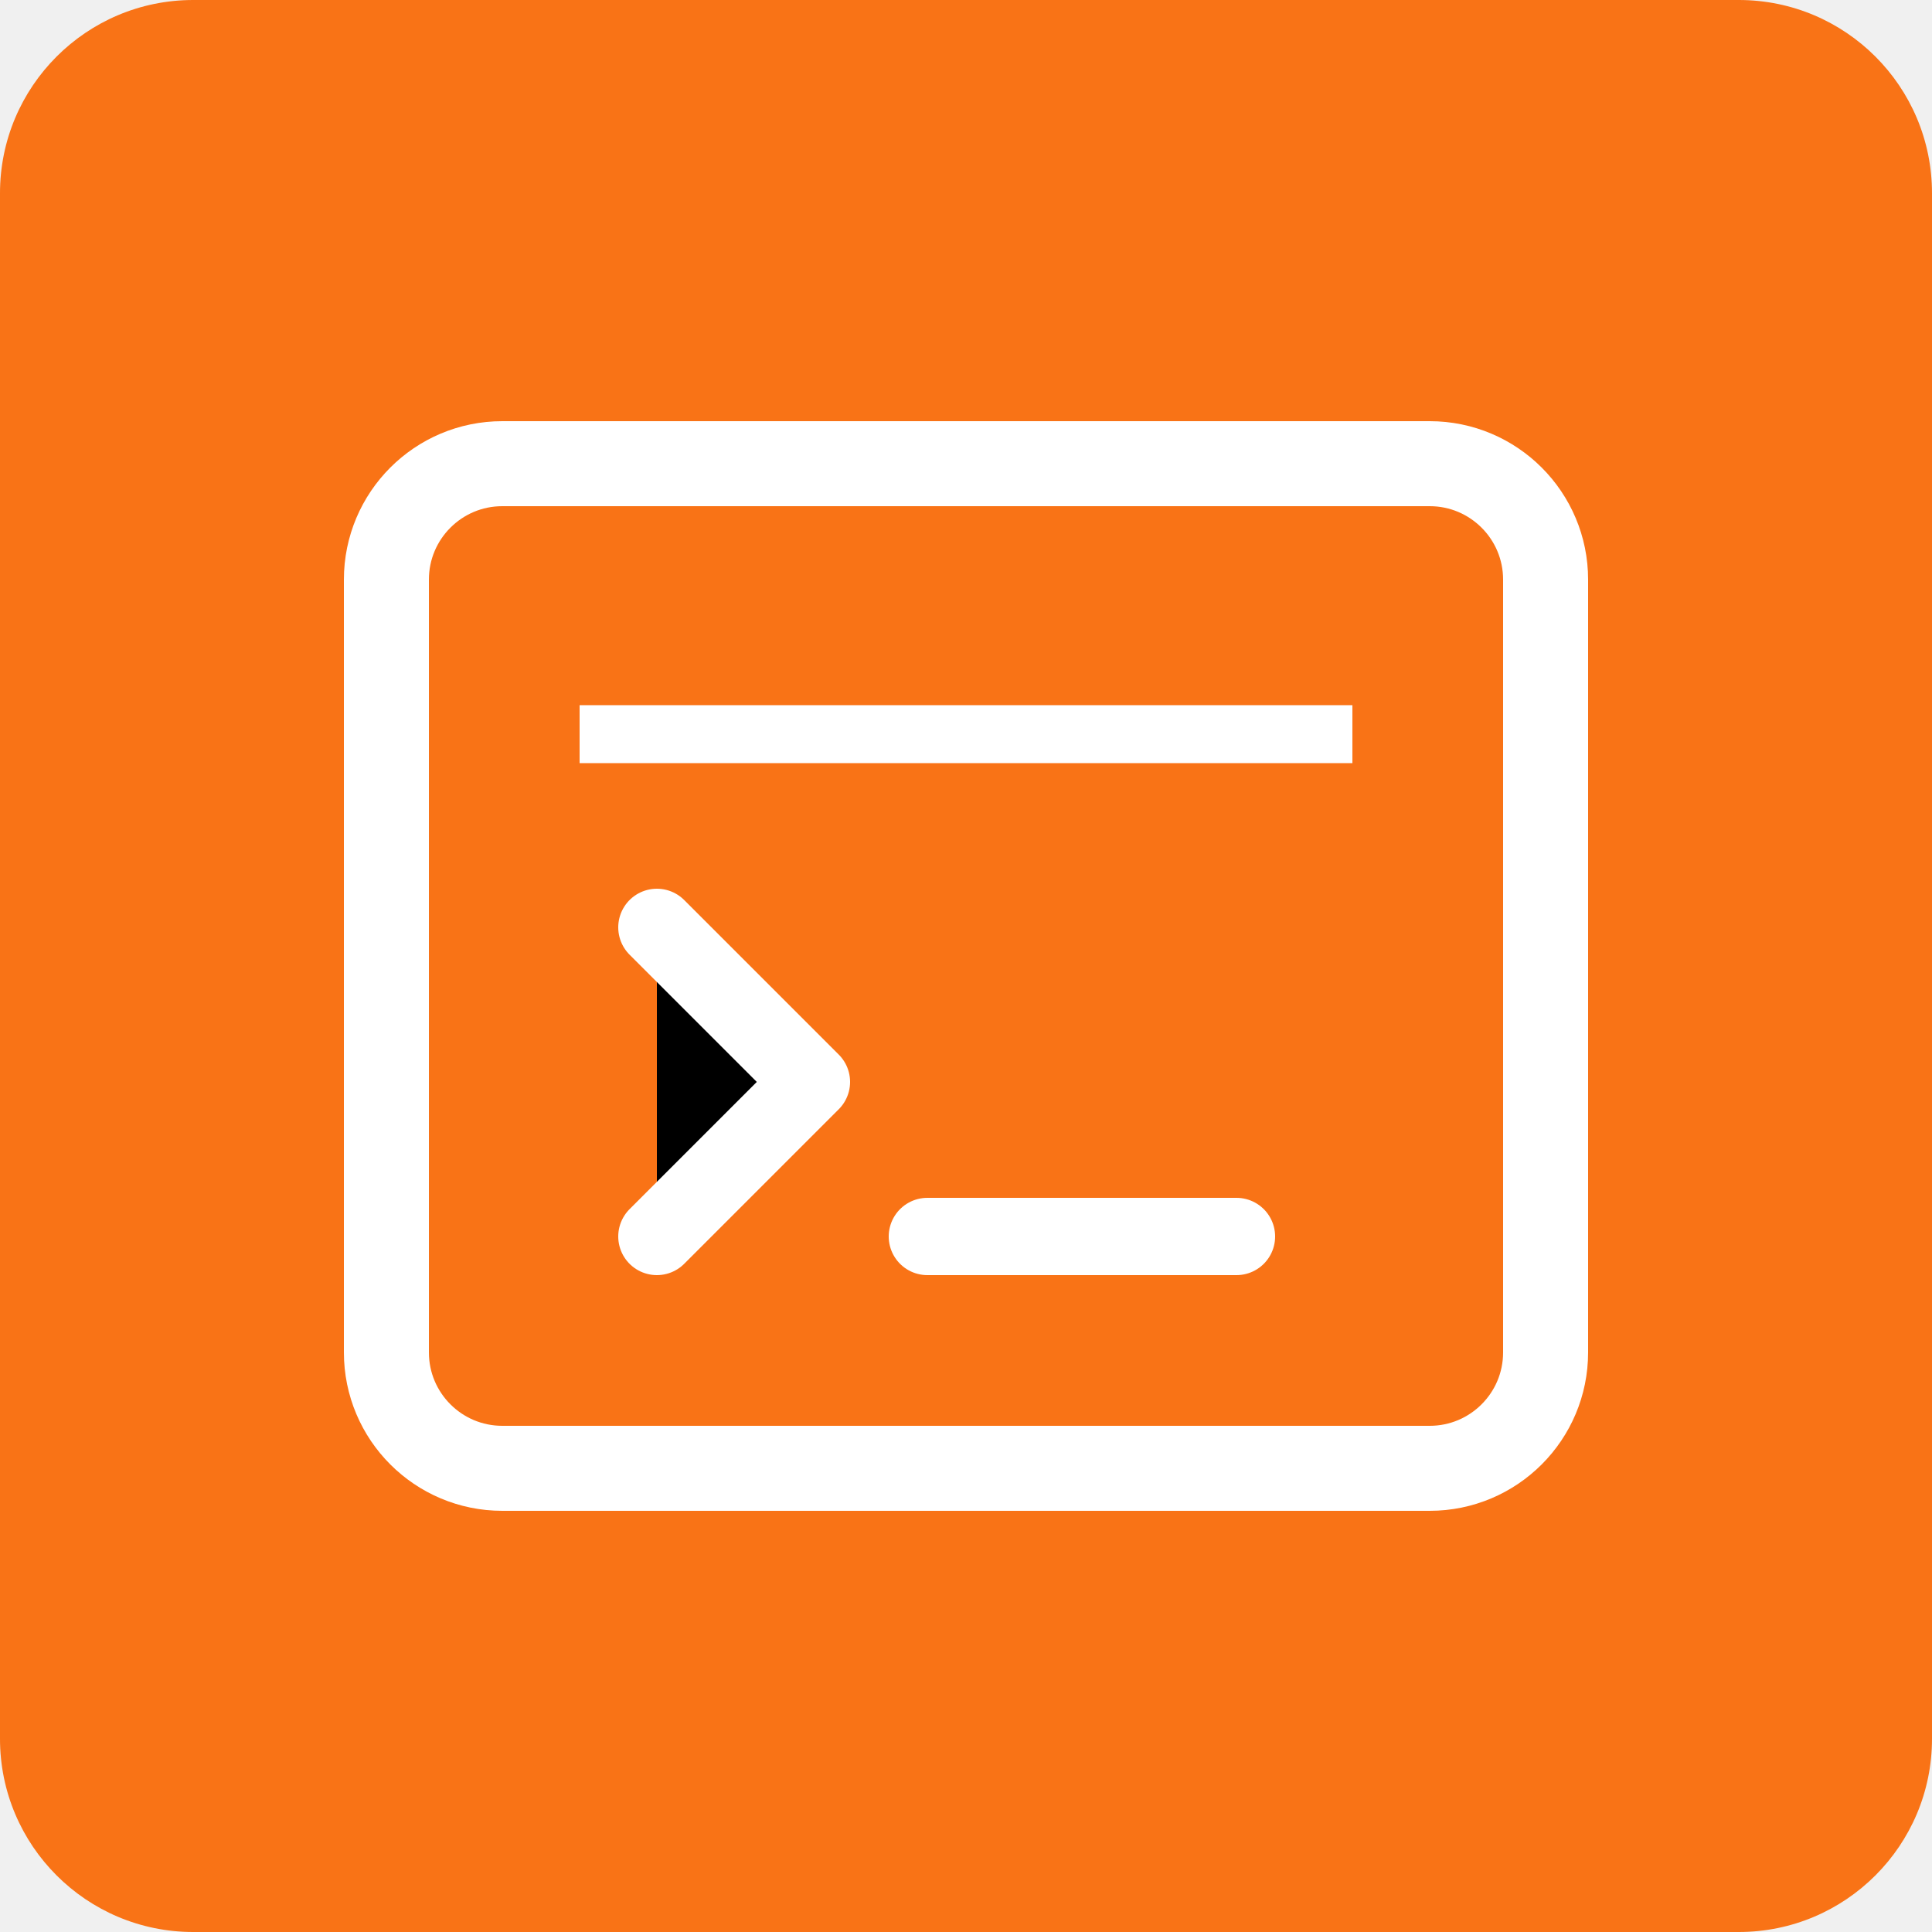
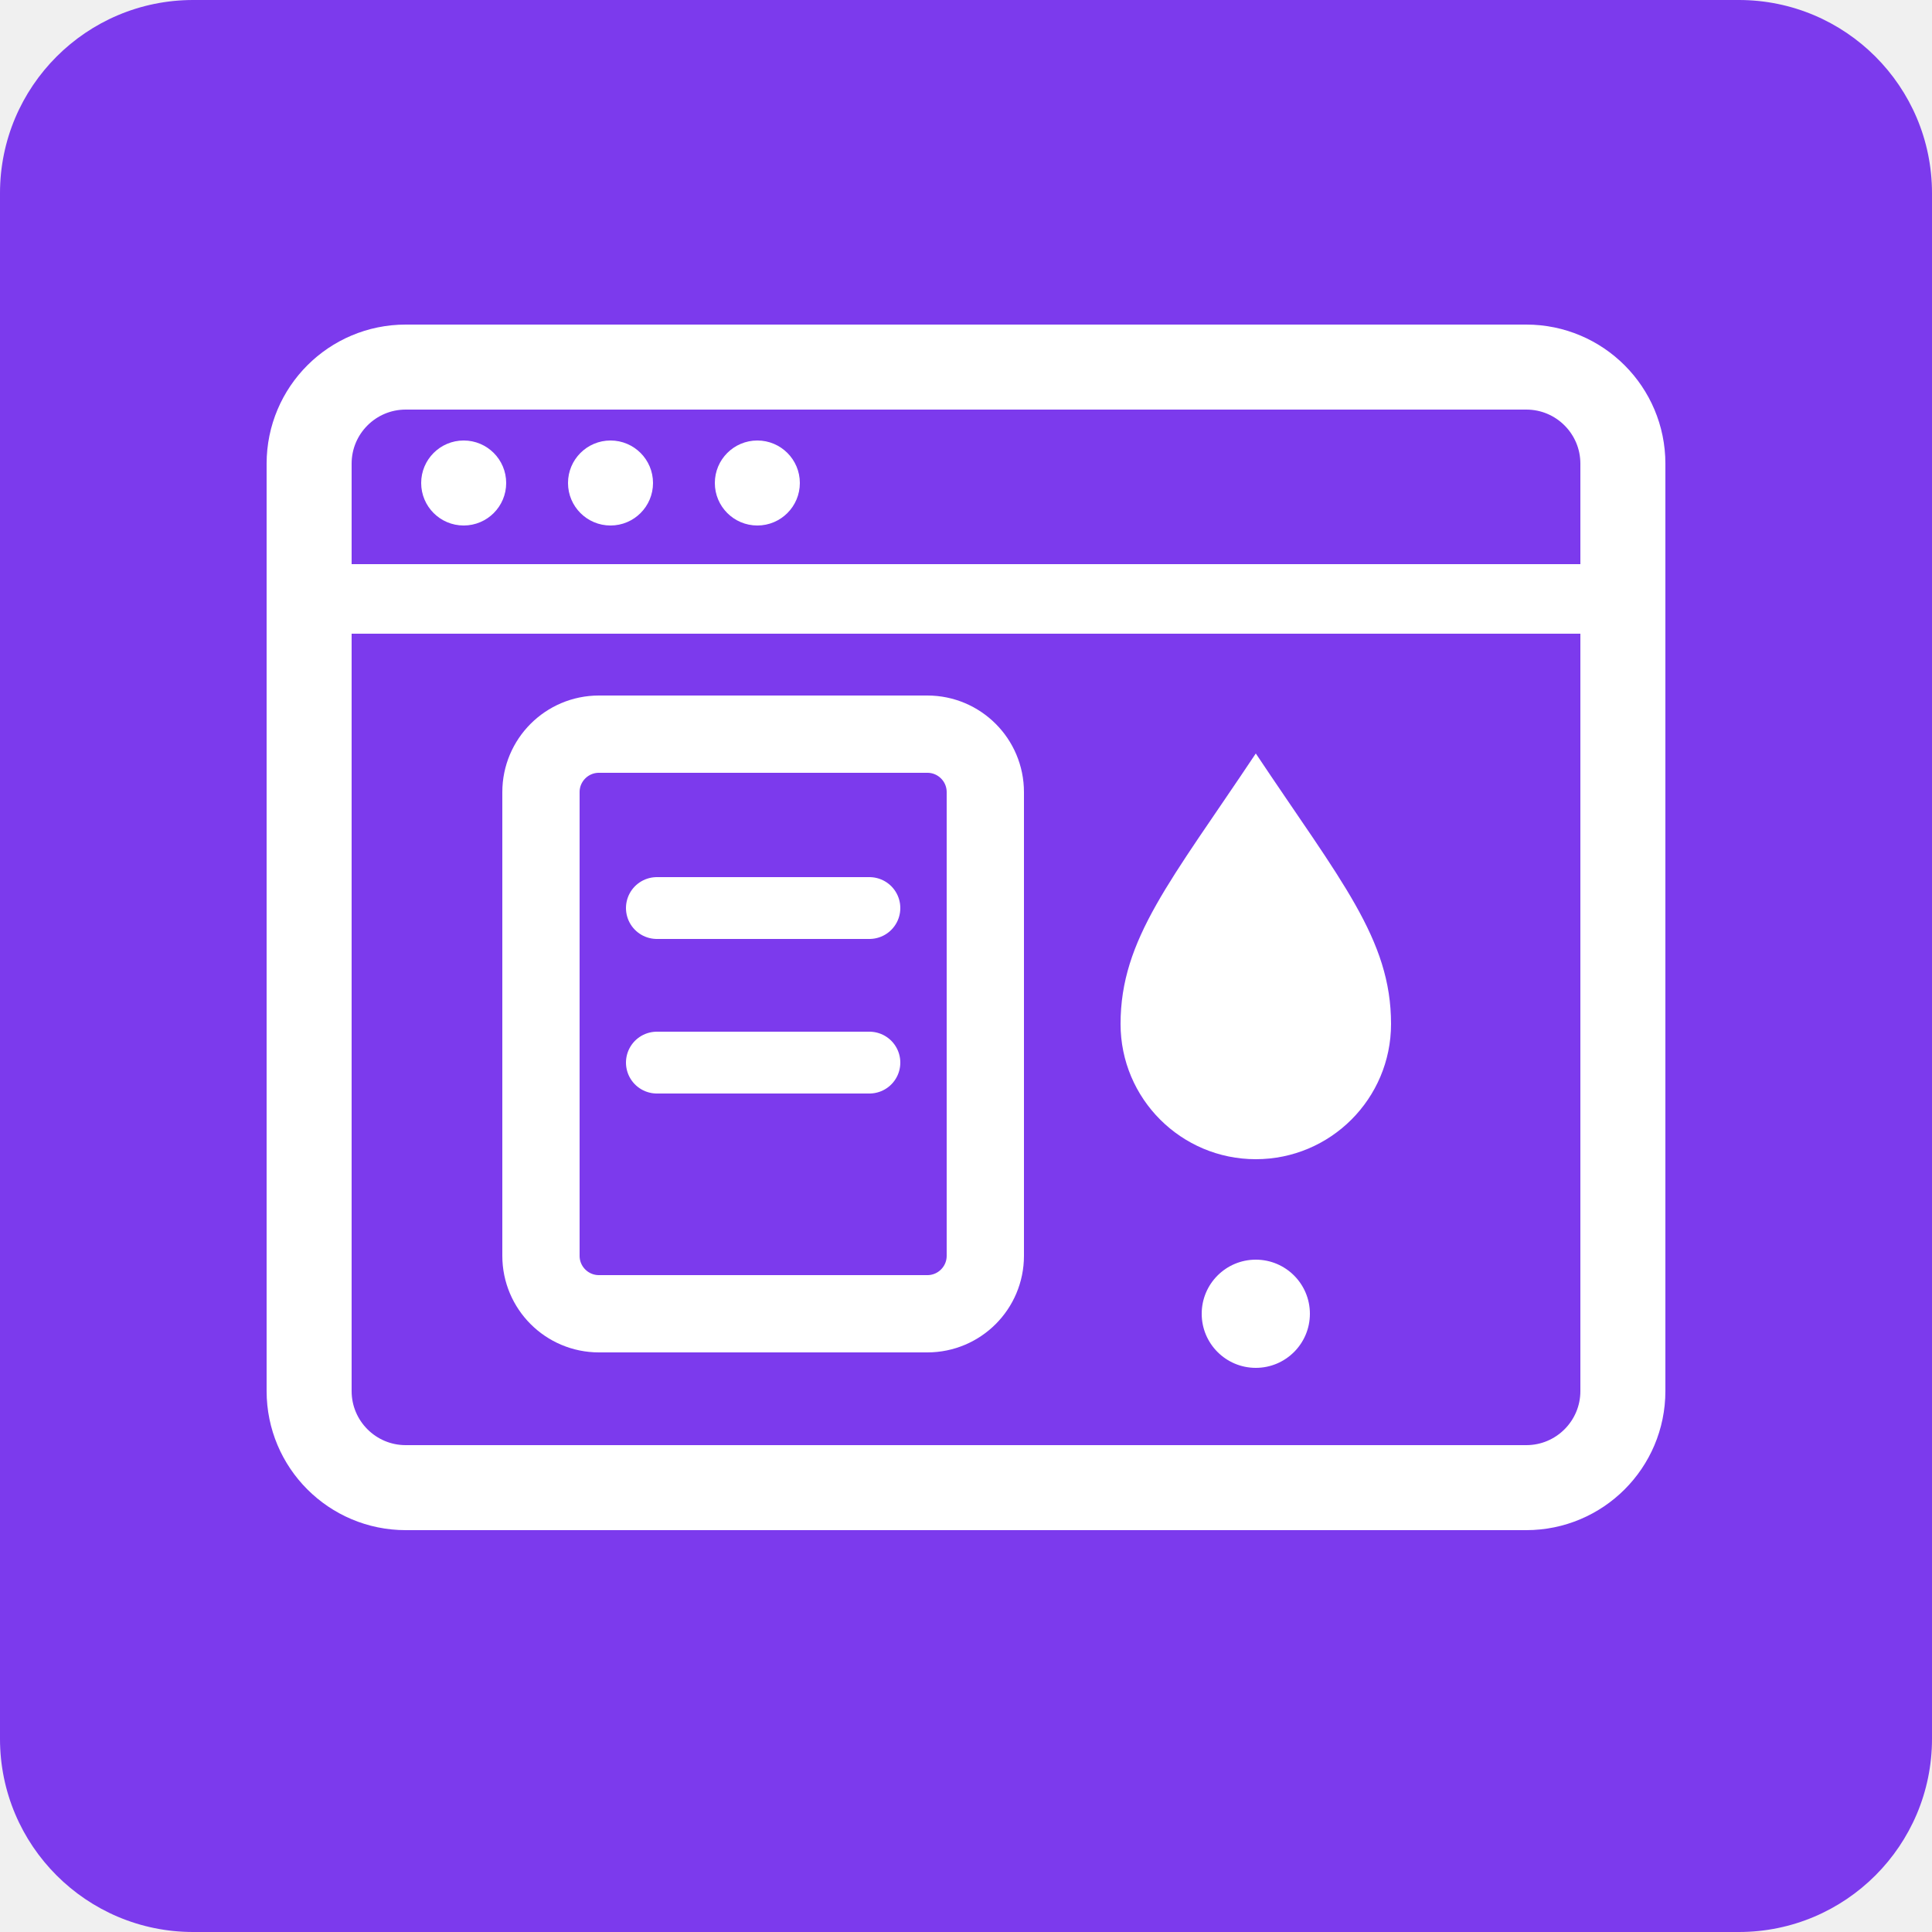
<svg xmlns="http://www.w3.org/2000/svg" viewBox="0 0 50 50" width="50" height="50">
-   <rect width="50" height="50" rx="5" fill="#F97316" />
-   <rect x="10" y="12" width="30" height="26" rx="3" fill="none" stroke="#fff" stroke-width="2.2" />
-   <line x1="15" y1="19" x2="35" y2="19" stroke="#fff" stroke-width="1.5" />
-   <path d="M17 24l4 4-4 4" stroke="#fff" stroke-width="2" stroke-linecap="round" stroke-linejoin="round" />
-   <line x1="24" y1="32" x2="32" y2="32" stroke="#fff" stroke-width="2" stroke-linecap="round" />
+   <rect width="50" height="50" rx="5" fill="#7C3AED" />
+   <g fill="none" stroke="#FFFFFF" stroke-width="2.2" stroke-linecap="round" stroke-linejoin="round">
+     <rect x="8" y="9.5" width="34" height="29" rx="2.5" />
+     <path d="M8 15.5h34" stroke-width="1.8" />
+     <g fill="#fff" stroke="none">
+       <circle cx="12" cy="12.5" r="1.1" />
+       <circle cx="15.8" cy="12.5" r="1.1" />
+       <circle cx="19.6" cy="12.5" r="1.1" />
+     </g>
+     <rect x="14" y="19" width="11.5" height="15" rx="1.5" stroke-width="2" />
+     <path d="M17 23.5h5.5M17 27.5h5.5" stroke-width="1.6" />
+     <path d="M32.5 19.5c2.2 3.3 3.5 4.8 3.5 7a3.5 3.5 0 0 1-7 0c0-2.2 1.3-3.7 3.5-7z" fill="#fff" stroke="none" />
+     <circle cx="32.5" cy="34" r="1.4" fill="#fff" stroke="none" />
+   </g>
</svg>
